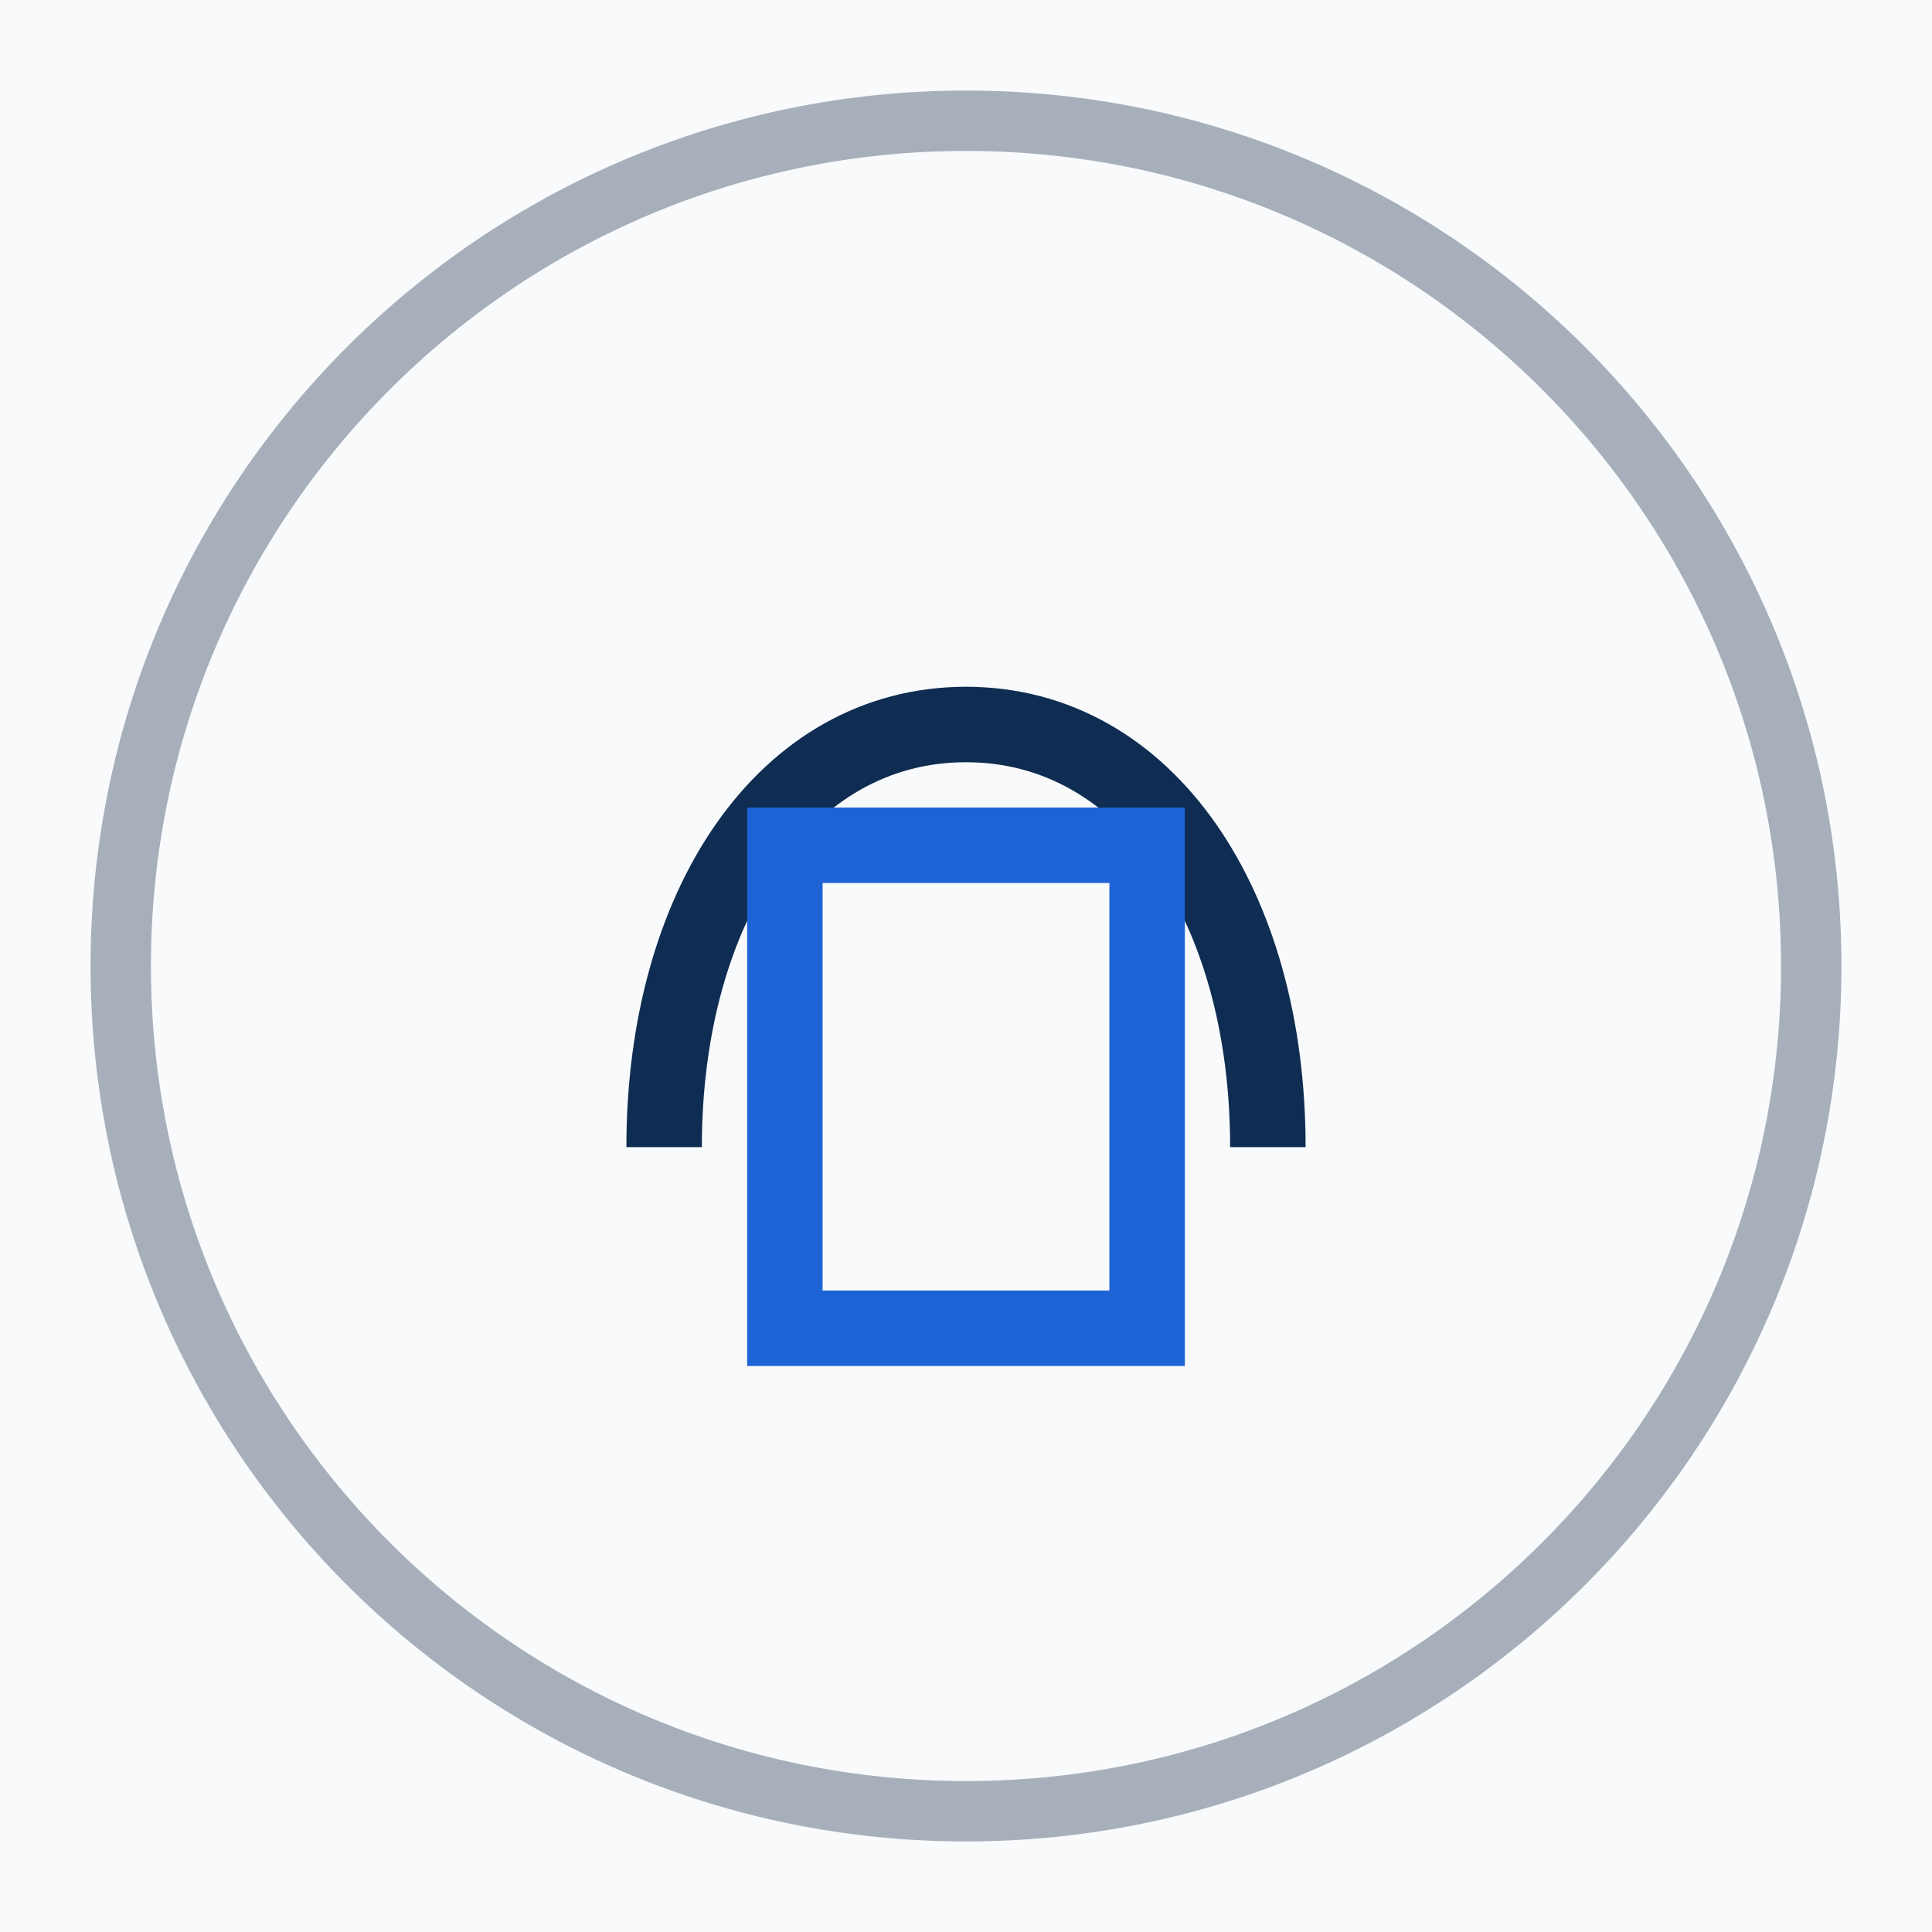
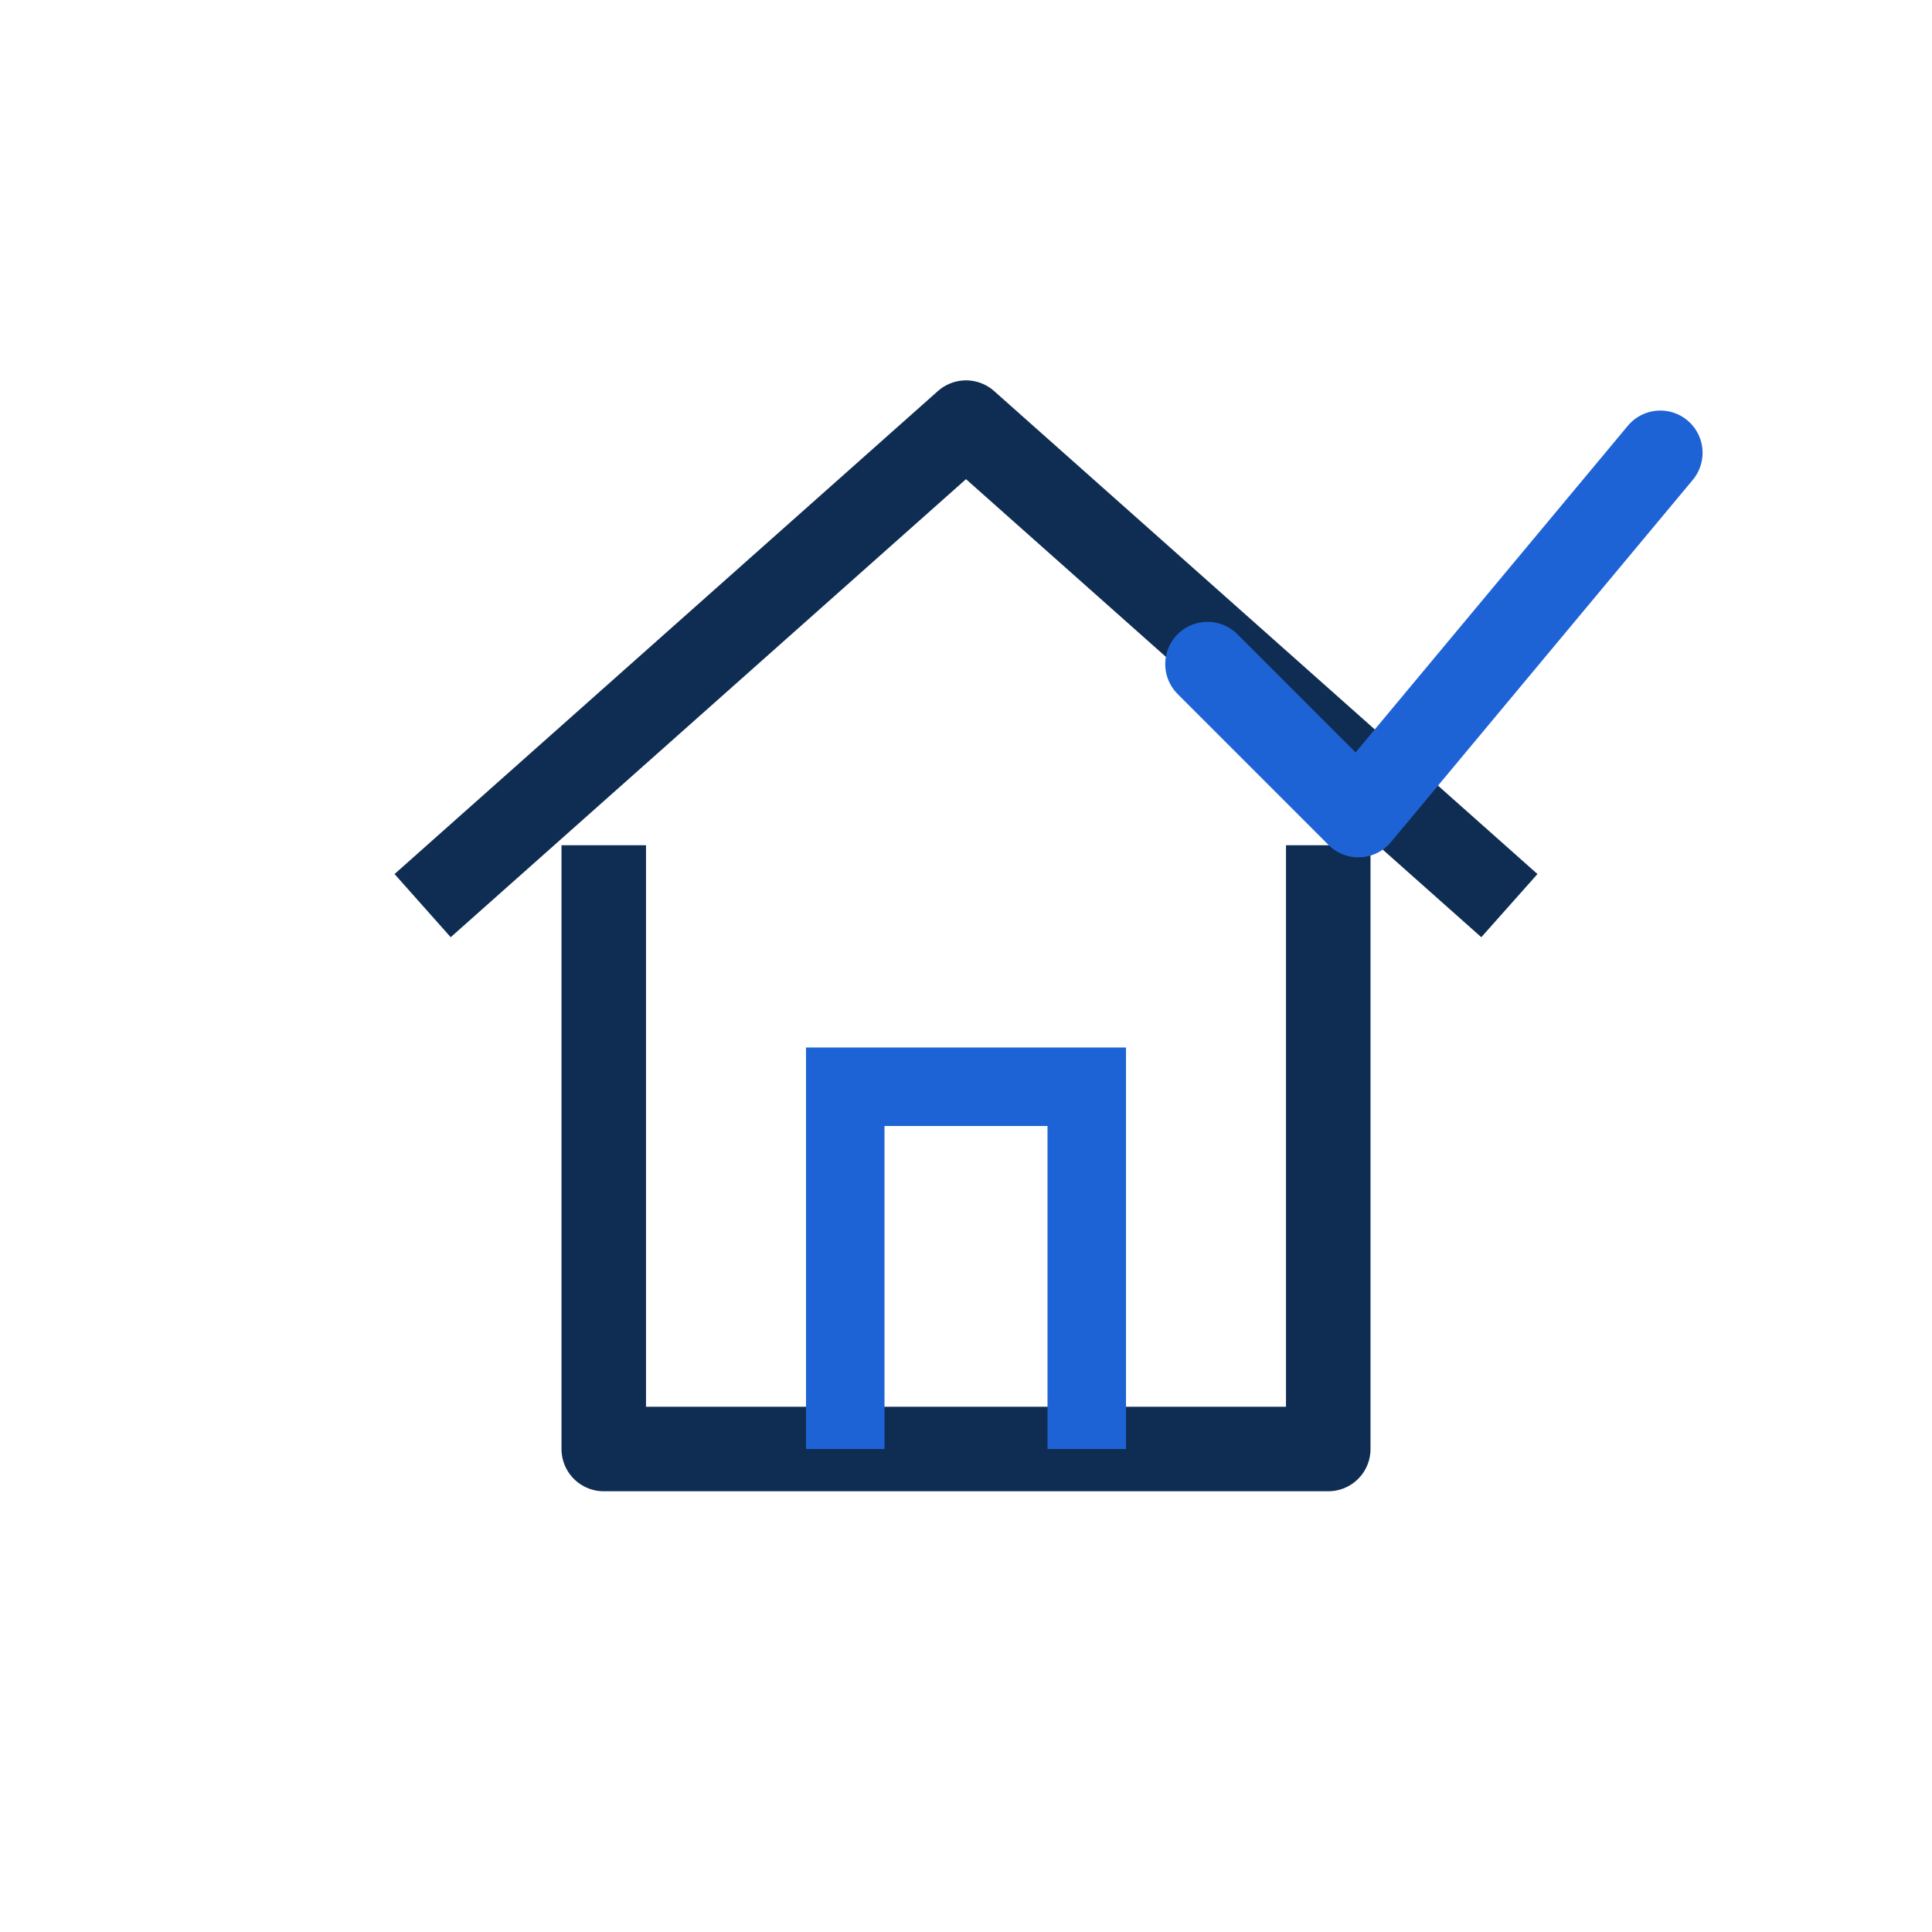
<svg xmlns="http://www.w3.org/2000/svg" width="128" height="128" viewBox="0 0 64 64" fill="none">
-   <rect width="64" height="64" fill="#F8FAFC" />
-   <circle cx="32" cy="32" r="28" fill="none" stroke="#A7B0BA" stroke-width="2" />
-   <path d="M22 38c0-8 4-14 10-14s10 6 10 14" fill="none" stroke="#0F2D52" stroke-width="2.5" />
-   <path d="M26 28h12v16H26z" fill="none" stroke="#1E63D6" stroke-width="2.5" />
+   <path d="M14 30 L32 14 L50 30" fill="none" stroke="#0F2D52" stroke-width="2.8" stroke-linejoin="round" />
+   <path d="M20 28 V48 H44 V28" fill="none" stroke="#0F2D52" stroke-width="2.8" stroke-linejoin="round" />
+   <path d="M28 48 V36 H36 V48" fill="none" stroke="#1E63D6" stroke-width="2.6" />
+   <path d="M40 22 l5 5 10-12" fill="none" stroke="#1E63D6" stroke-width="2.8" stroke-linecap="round" stroke-linejoin="round" />
</svg>
